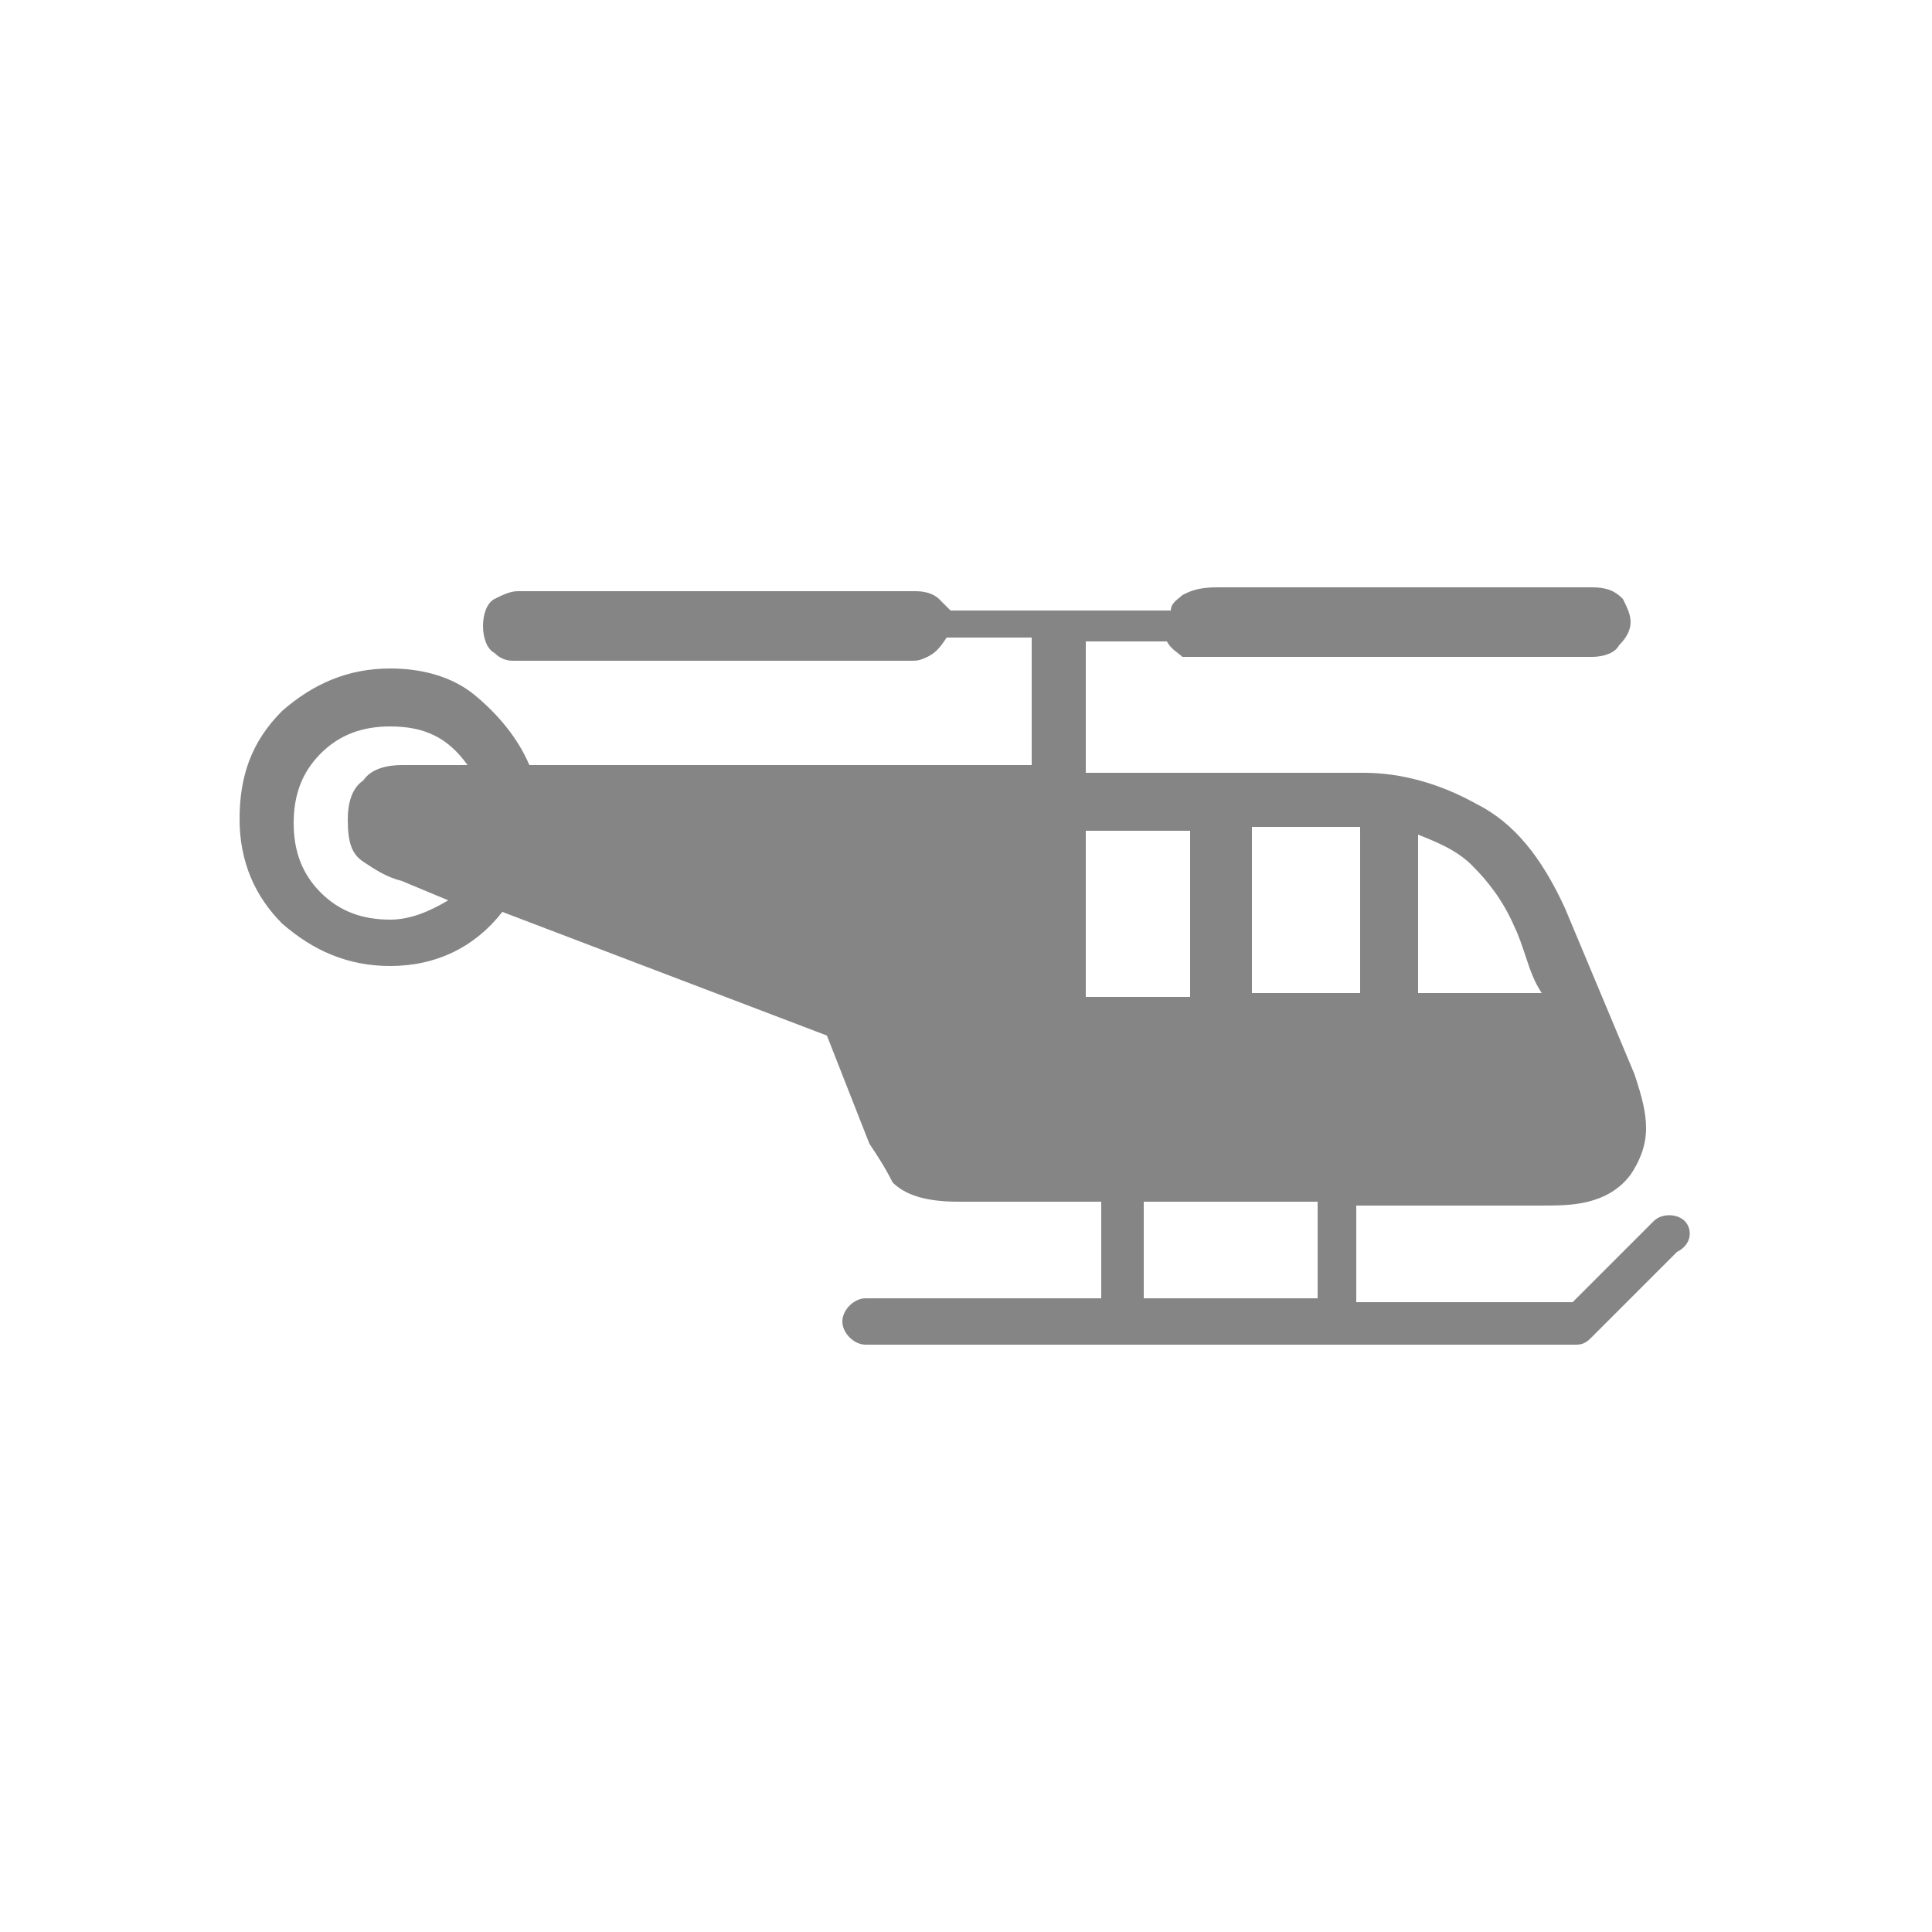
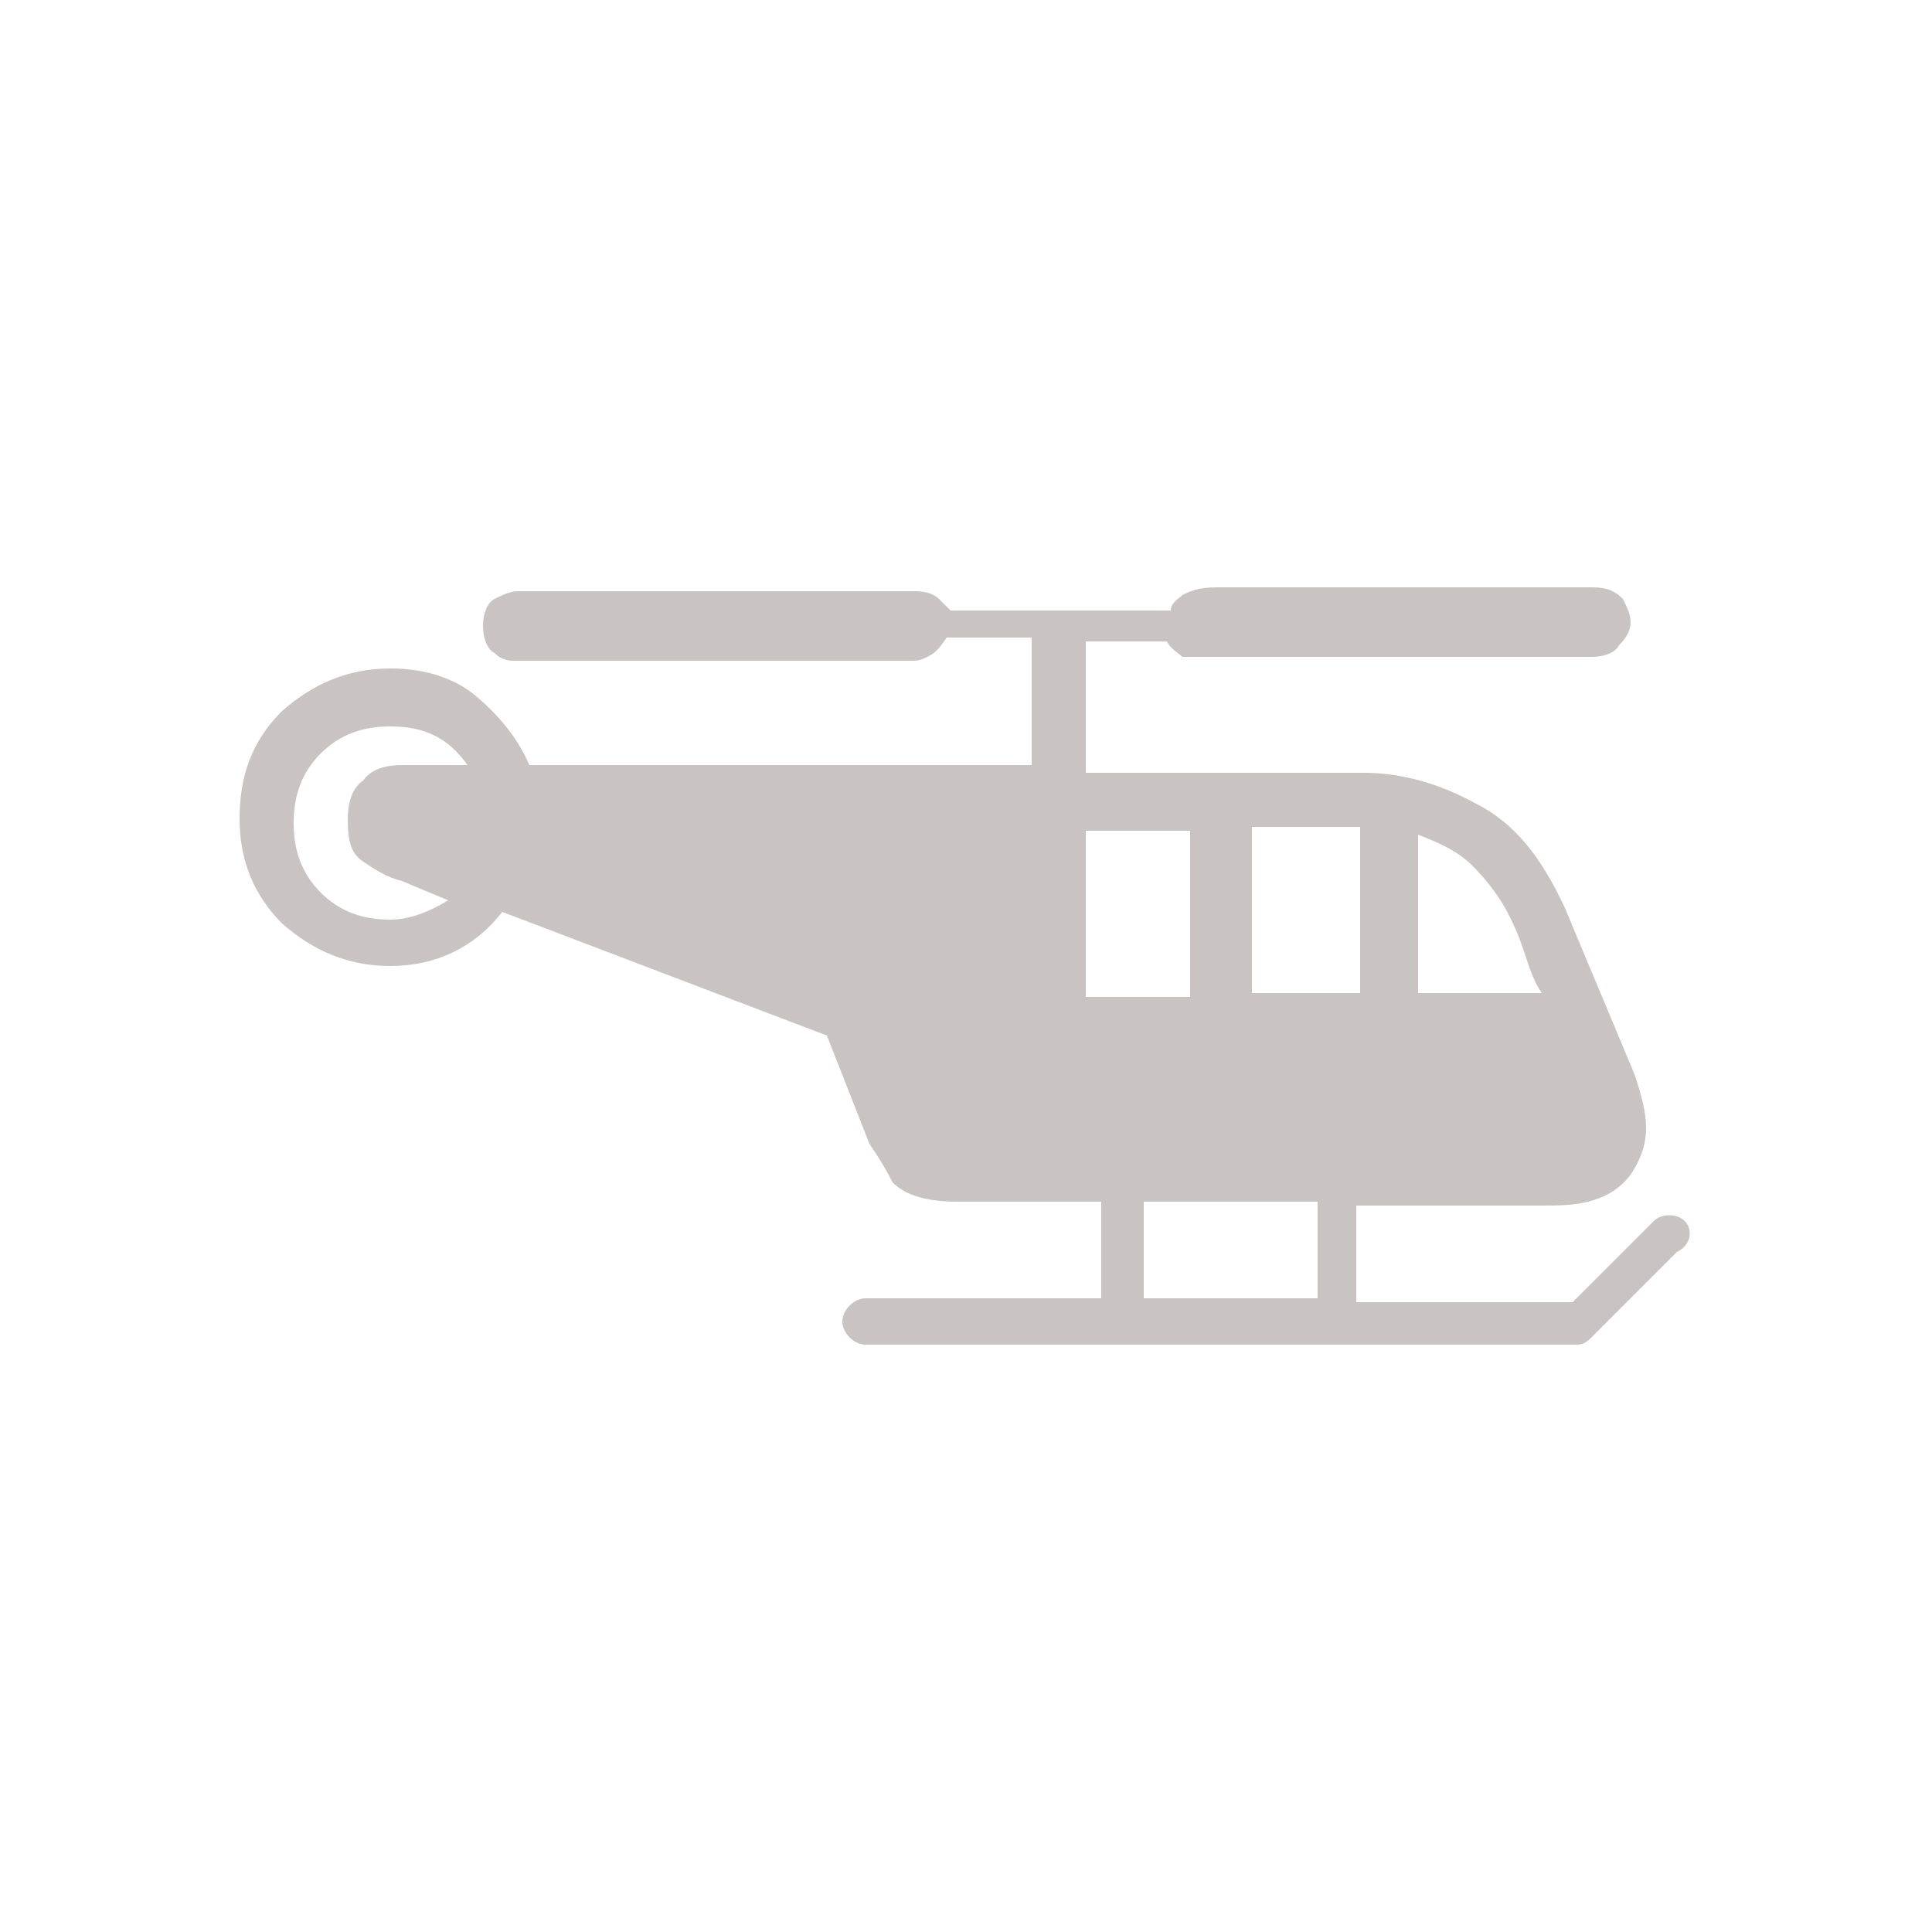
<svg xmlns="http://www.w3.org/2000/svg" version="1.1" id="Layer_1" x="0px" y="0px" viewBox="0 0 50 50" style="enable-background:new 0 0 50 50;" xml:space="preserve">
-   <style type="text/css">
- 	.st0{fill:none;}
- 	.st1{opacity:0.48;}
- </style>
  <g>
-     <path class="st0" d="M50,46c0,2.2-1.8,4-4,4H4c-2.2,0-4-1.8-4-4V4c0-2.2,1.8-4,4-4h42c2.2,0,4,1.8,4,4V46z" />
+     <path style="fill:none;" d="M50,46c0,2.2-1.8,4-4,4H4c-2.2,0-4-1.8-4-4V4c0-2.2,1.8-4,4-4h42c2.2,0,4,1.8,4,4V46z" />
  </g>
-   <path class="st1" d="M43.6,31.6c-0.2-0.2-0.6-0.2-0.8,0l-2.1,2.1h-5.6v-2.5h4.7c0.5,0,0.9,0,1.3-0.1c0.4-0.1,0.8-0.3,1.1-0.7  c0.2-0.3,0.4-0.7,0.4-1.2c0-0.4-0.1-0.8-0.3-1.4l-1.8-4.3c-0.6-1.3-1.3-2.2-2.3-2.7c-0.9-0.5-1.9-0.8-2.9-0.8h-7.2v-3.4h2.1  c0.1,0.2,0.3,0.3,0.4,0.4C30.8,17,31,17,31.1,17h10.1c0.3,0,0.6-0.1,0.7-0.3c0.2-0.2,0.3-0.4,0.3-0.6c0-0.2-0.1-0.4-0.2-0.6  c-0.2-0.2-0.4-0.3-0.8-0.3h-9.7c-0.5,0-0.7,0.1-0.9,0.2c-0.1,0.1-0.3,0.2-0.3,0.4h-5.7c-0.1-0.1-0.2-0.2-0.3-0.3  c-0.1-0.1-0.3-0.2-0.6-0.2H13.4c-0.2,0-0.4,0.1-0.6,0.2c-0.2,0.1-0.3,0.4-0.3,0.7c0,0.3,0.1,0.6,0.3,0.7c0.2,0.2,0.4,0.2,0.5,0.2  h10.3c0.1,0,0.2,0,0.4-0.1c0.2-0.1,0.3-0.2,0.5-0.5h2.2v3.3H13.7c-0.3-0.7-0.8-1.3-1.4-1.8c-0.6-0.5-1.4-0.7-2.2-0.7  c-1.1,0-2,0.4-2.8,1.1c-0.8,0.8-1.1,1.7-1.1,2.8c0,1.1,0.4,2,1.1,2.7c0.8,0.7,1.7,1.1,2.8,1.1c1.2,0,2.2-0.5,2.9-1.4l8.4,3.2  l1.1,2.8c0.2,0.3,0.4,0.6,0.6,1c0.3,0.3,0.8,0.5,1.7,0.5h3.7v2.5h-6.1c-0.3,0-0.6,0.3-0.6,0.6c0,0.3,0.3,0.6,0.6,0.6h18.4  c0.2,0,0.3-0.1,0.4-0.2l2.2-2.2C43.8,32.2,43.8,31.8,43.6,31.6z M36.7,21.6c0.5,0.2,1,0.4,1.4,0.8c0.4,0.4,0.8,0.9,1.1,1.6  c0.1,0.2,0.2,0.5,0.3,0.8c0.1,0.3,0.2,0.6,0.4,0.9h-3.2V21.6z M9.4,22.3c0.3,0.2,0.6,0.4,1,0.5l1.2,0.5c-0.5,0.3-1,0.5-1.5,0.5  c-0.7,0-1.3-0.2-1.8-0.7c-0.5-0.5-0.7-1.1-0.7-1.8c0-0.7,0.2-1.3,0.7-1.8c0.5-0.5,1.1-0.7,1.8-0.7c0.9,0,1.5,0.3,2,1h-1.7  c-0.4,0-0.8,0.1-1,0.4c-0.3,0.2-0.4,0.6-0.4,1C9,21.8,9.1,22.1,9.4,22.3z M32.4,21.4h2.8v4.3h-2.8V21.4z M28.1,21.5h2.7v4.3h-2.7  V21.5z M29.6,31.1h4.5v2.5h-4.5V31.1z" />
+   <path style="fill:#C9C3C1;enable-background:new    ;" d="M43.6,31.6c-0.2-0.2-0.6-0.2-0.8,0l-2.1,2.1h-5.6v-2.5h4.7  c0.5,0,0.9,0,1.3-0.1c0.4-0.1,0.8-0.3,1.1-0.7c0.2-0.3,0.4-0.7,0.4-1.2c0-0.4-0.1-0.8-0.3-1.4l-1.8-4.3c-0.6-1.3-1.3-2.2-2.3-2.7  c-0.9-0.5-1.9-0.8-2.9-0.8h-7.2v-3.4h2.1c0.1,0.2,0.3,0.3,0.4,0.4c0.2,0,0.4,0,0.5,0h10.1c0.3,0,0.6-0.1,0.7-0.3  c0.2-0.2,0.3-0.4,0.3-0.6c0-0.2-0.1-0.4-0.2-0.6c-0.2-0.2-0.4-0.3-0.8-0.3h-9.7c-0.5,0-0.7,0.1-0.9,0.2c-0.1,0.1-0.3,0.2-0.3,0.4  h-5.7c-0.1-0.1-0.2-0.2-0.3-0.3c-0.1-0.1-0.3-0.2-0.6-0.2H13.4c-0.2,0-0.4,0.1-0.6,0.2c-0.2,0.1-0.3,0.4-0.3,0.7s0.1,0.6,0.3,0.7  c0.2,0.2,0.4,0.2,0.5,0.2h10.3c0.1,0,0.2,0,0.4-0.1c0.2-0.1,0.3-0.2,0.5-0.5h2.2v3.3h-13c-0.3-0.7-0.8-1.3-1.4-1.8  c-0.6-0.5-1.4-0.7-2.2-0.7c-1.1,0-2,0.4-2.8,1.1c-0.8,0.8-1.1,1.7-1.1,2.8c0,1.1,0.4,2,1.1,2.7C8.1,24.6,9,25,10.1,25  c1.2,0,2.2-0.5,2.9-1.4l8.4,3.2l1.1,2.8c0.2,0.3,0.4,0.6,0.6,1c0.3,0.3,0.8,0.5,1.7,0.5h3.7v2.5h-6.1c-0.3,0-0.6,0.3-0.6,0.6  s0.3,0.6,0.6,0.6h18.4c0.2,0,0.3-0.1,0.4-0.2l2.2-2.2C43.8,32.2,43.8,31.8,43.6,31.6z M36.7,21.6c0.5,0.2,1,0.4,1.4,0.8  s0.8,0.9,1.1,1.6c0.1,0.2,0.2,0.5,0.3,0.8s0.2,0.6,0.4,0.9h-3.2V21.6z M9.4,22.3c0.3,0.2,0.6,0.4,1,0.5l1.2,0.5  c-0.5,0.3-1,0.5-1.5,0.5c-0.7,0-1.3-0.2-1.8-0.7S7.6,22,7.6,21.3c0-0.7,0.2-1.3,0.7-1.8s1.1-0.7,1.8-0.7c0.9,0,1.5,0.3,2,1h-1.7  c-0.4,0-0.8,0.1-1,0.4c-0.3,0.2-0.4,0.6-0.4,1C9,21.8,9.1,22.1,9.4,22.3z M32.4,21.4h2.8v4.3h-2.8V21.4z M28.1,21.5h2.7v4.3h-2.7  V21.5z M29.6,31.1h4.5v2.5h-4.5C29.6,33.6,29.6,31.1,29.6,31.1z" />
</svg>
